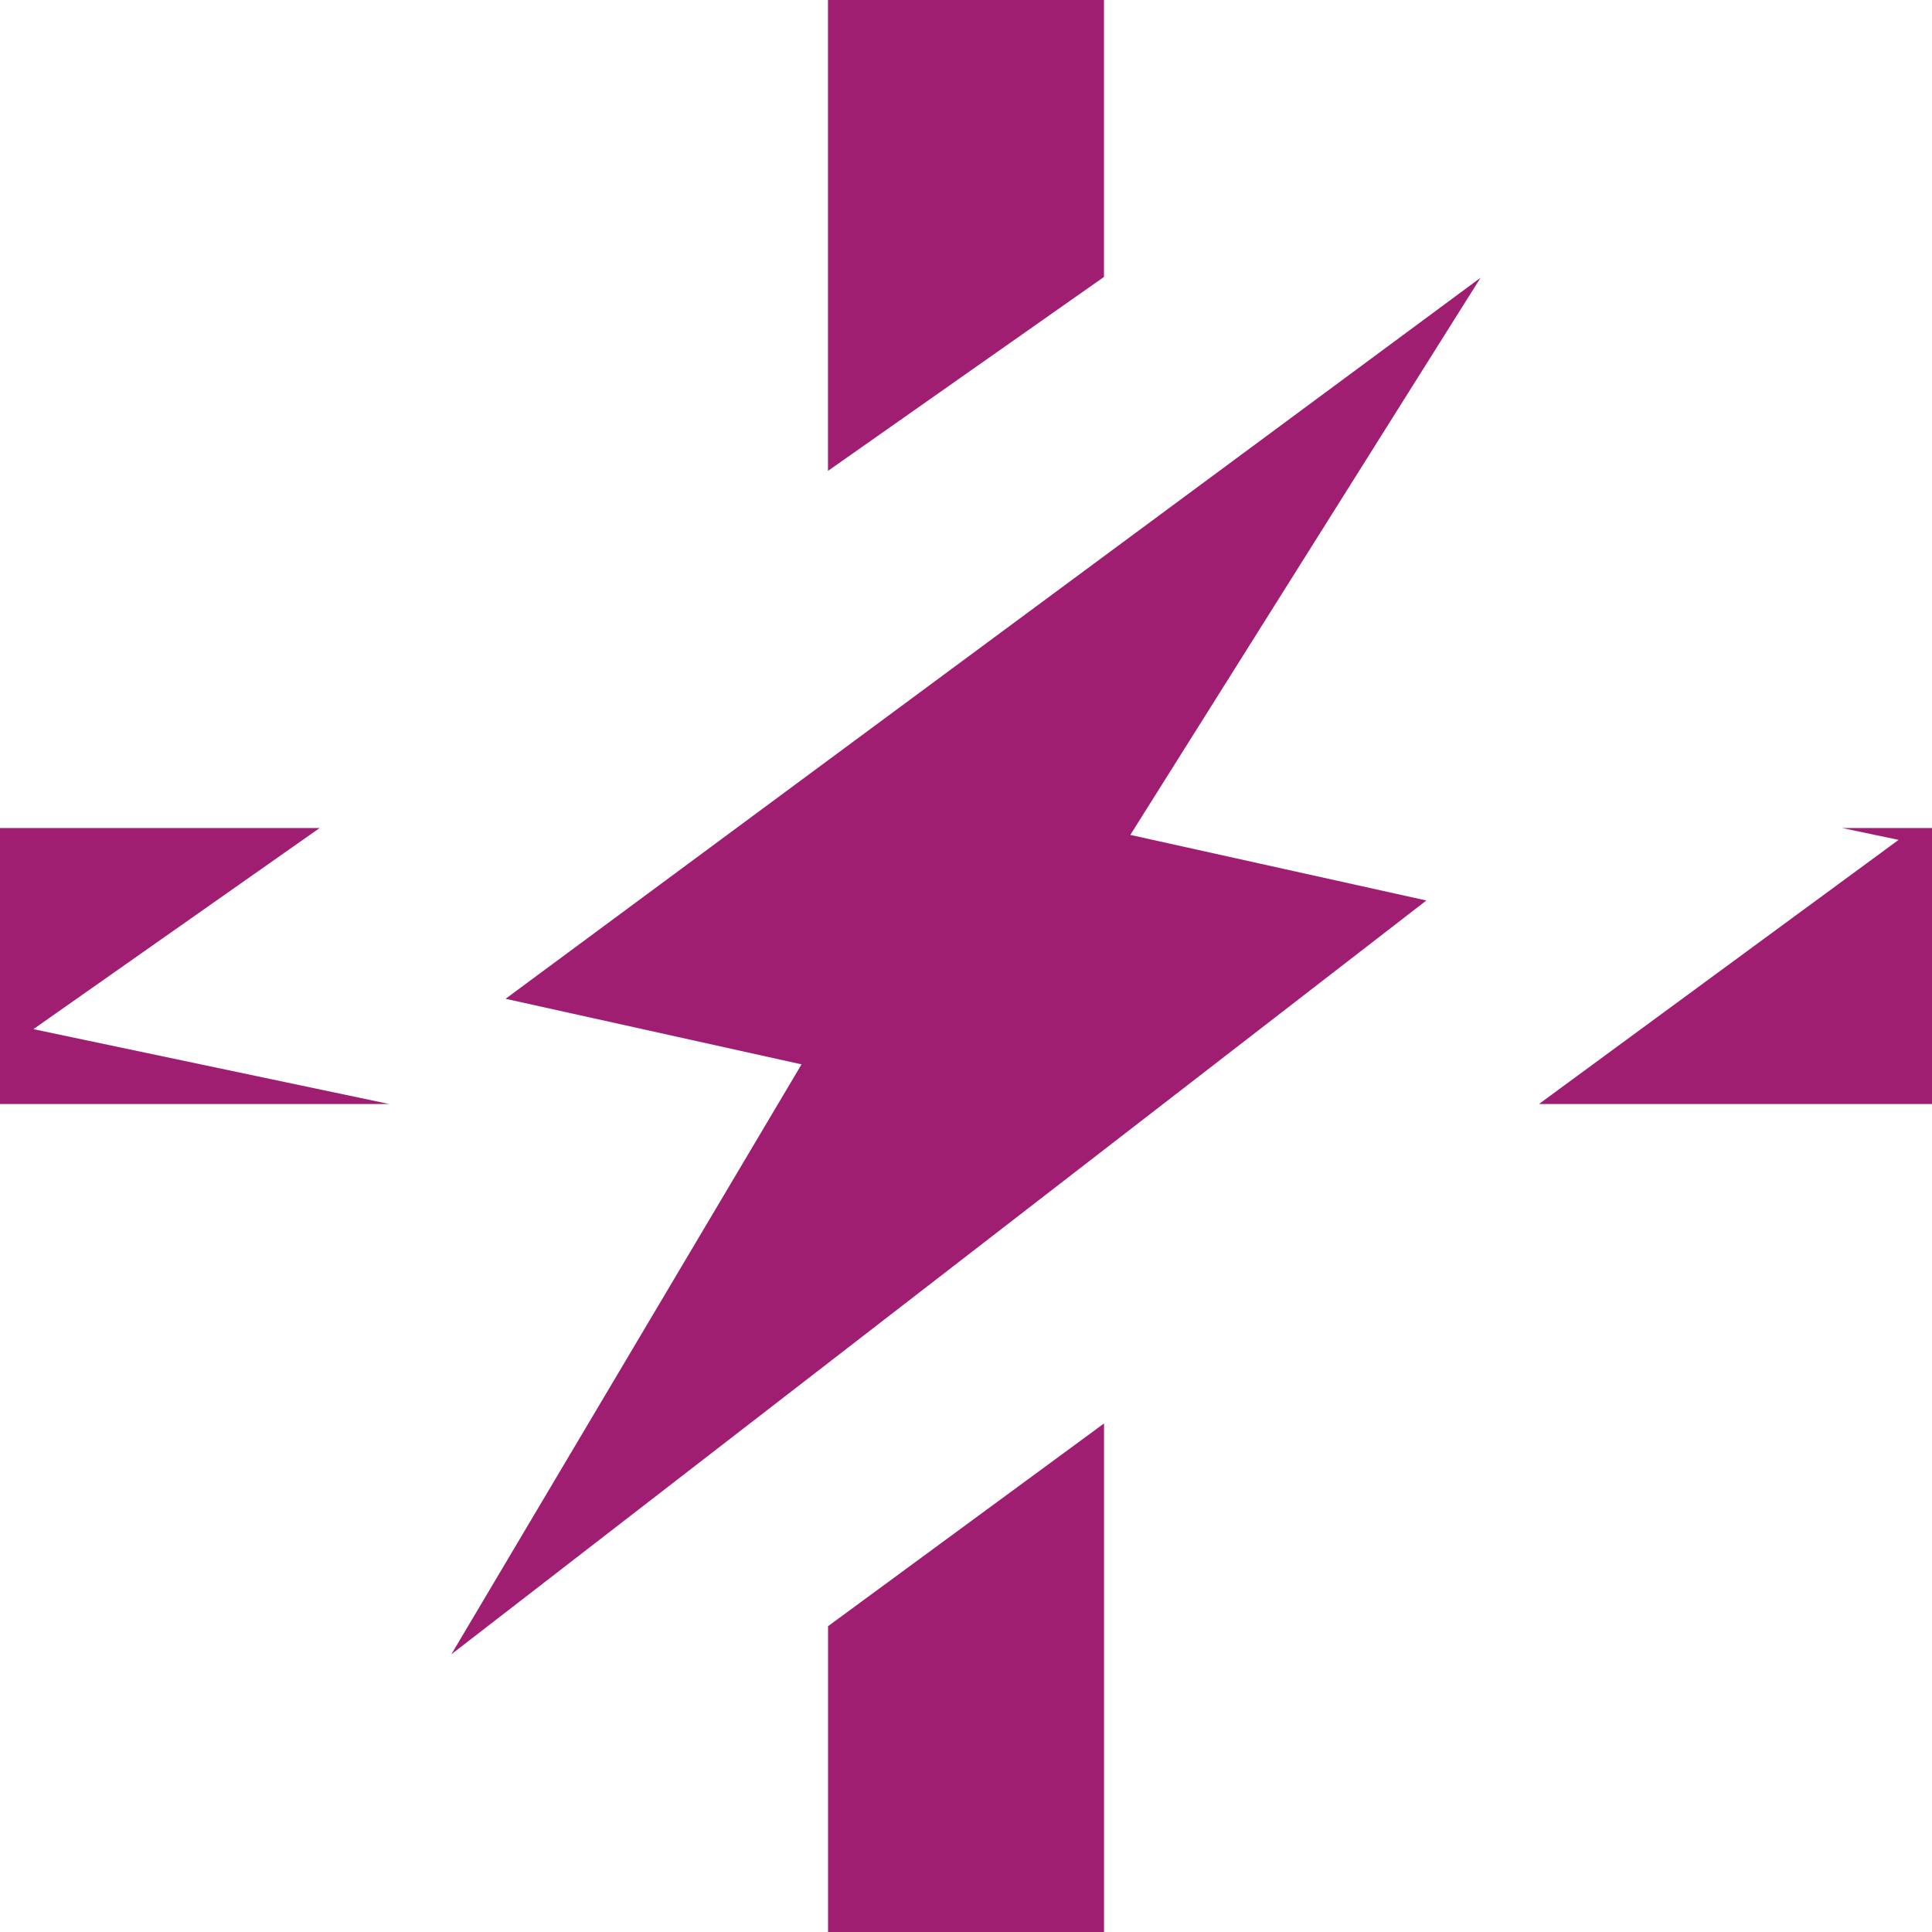
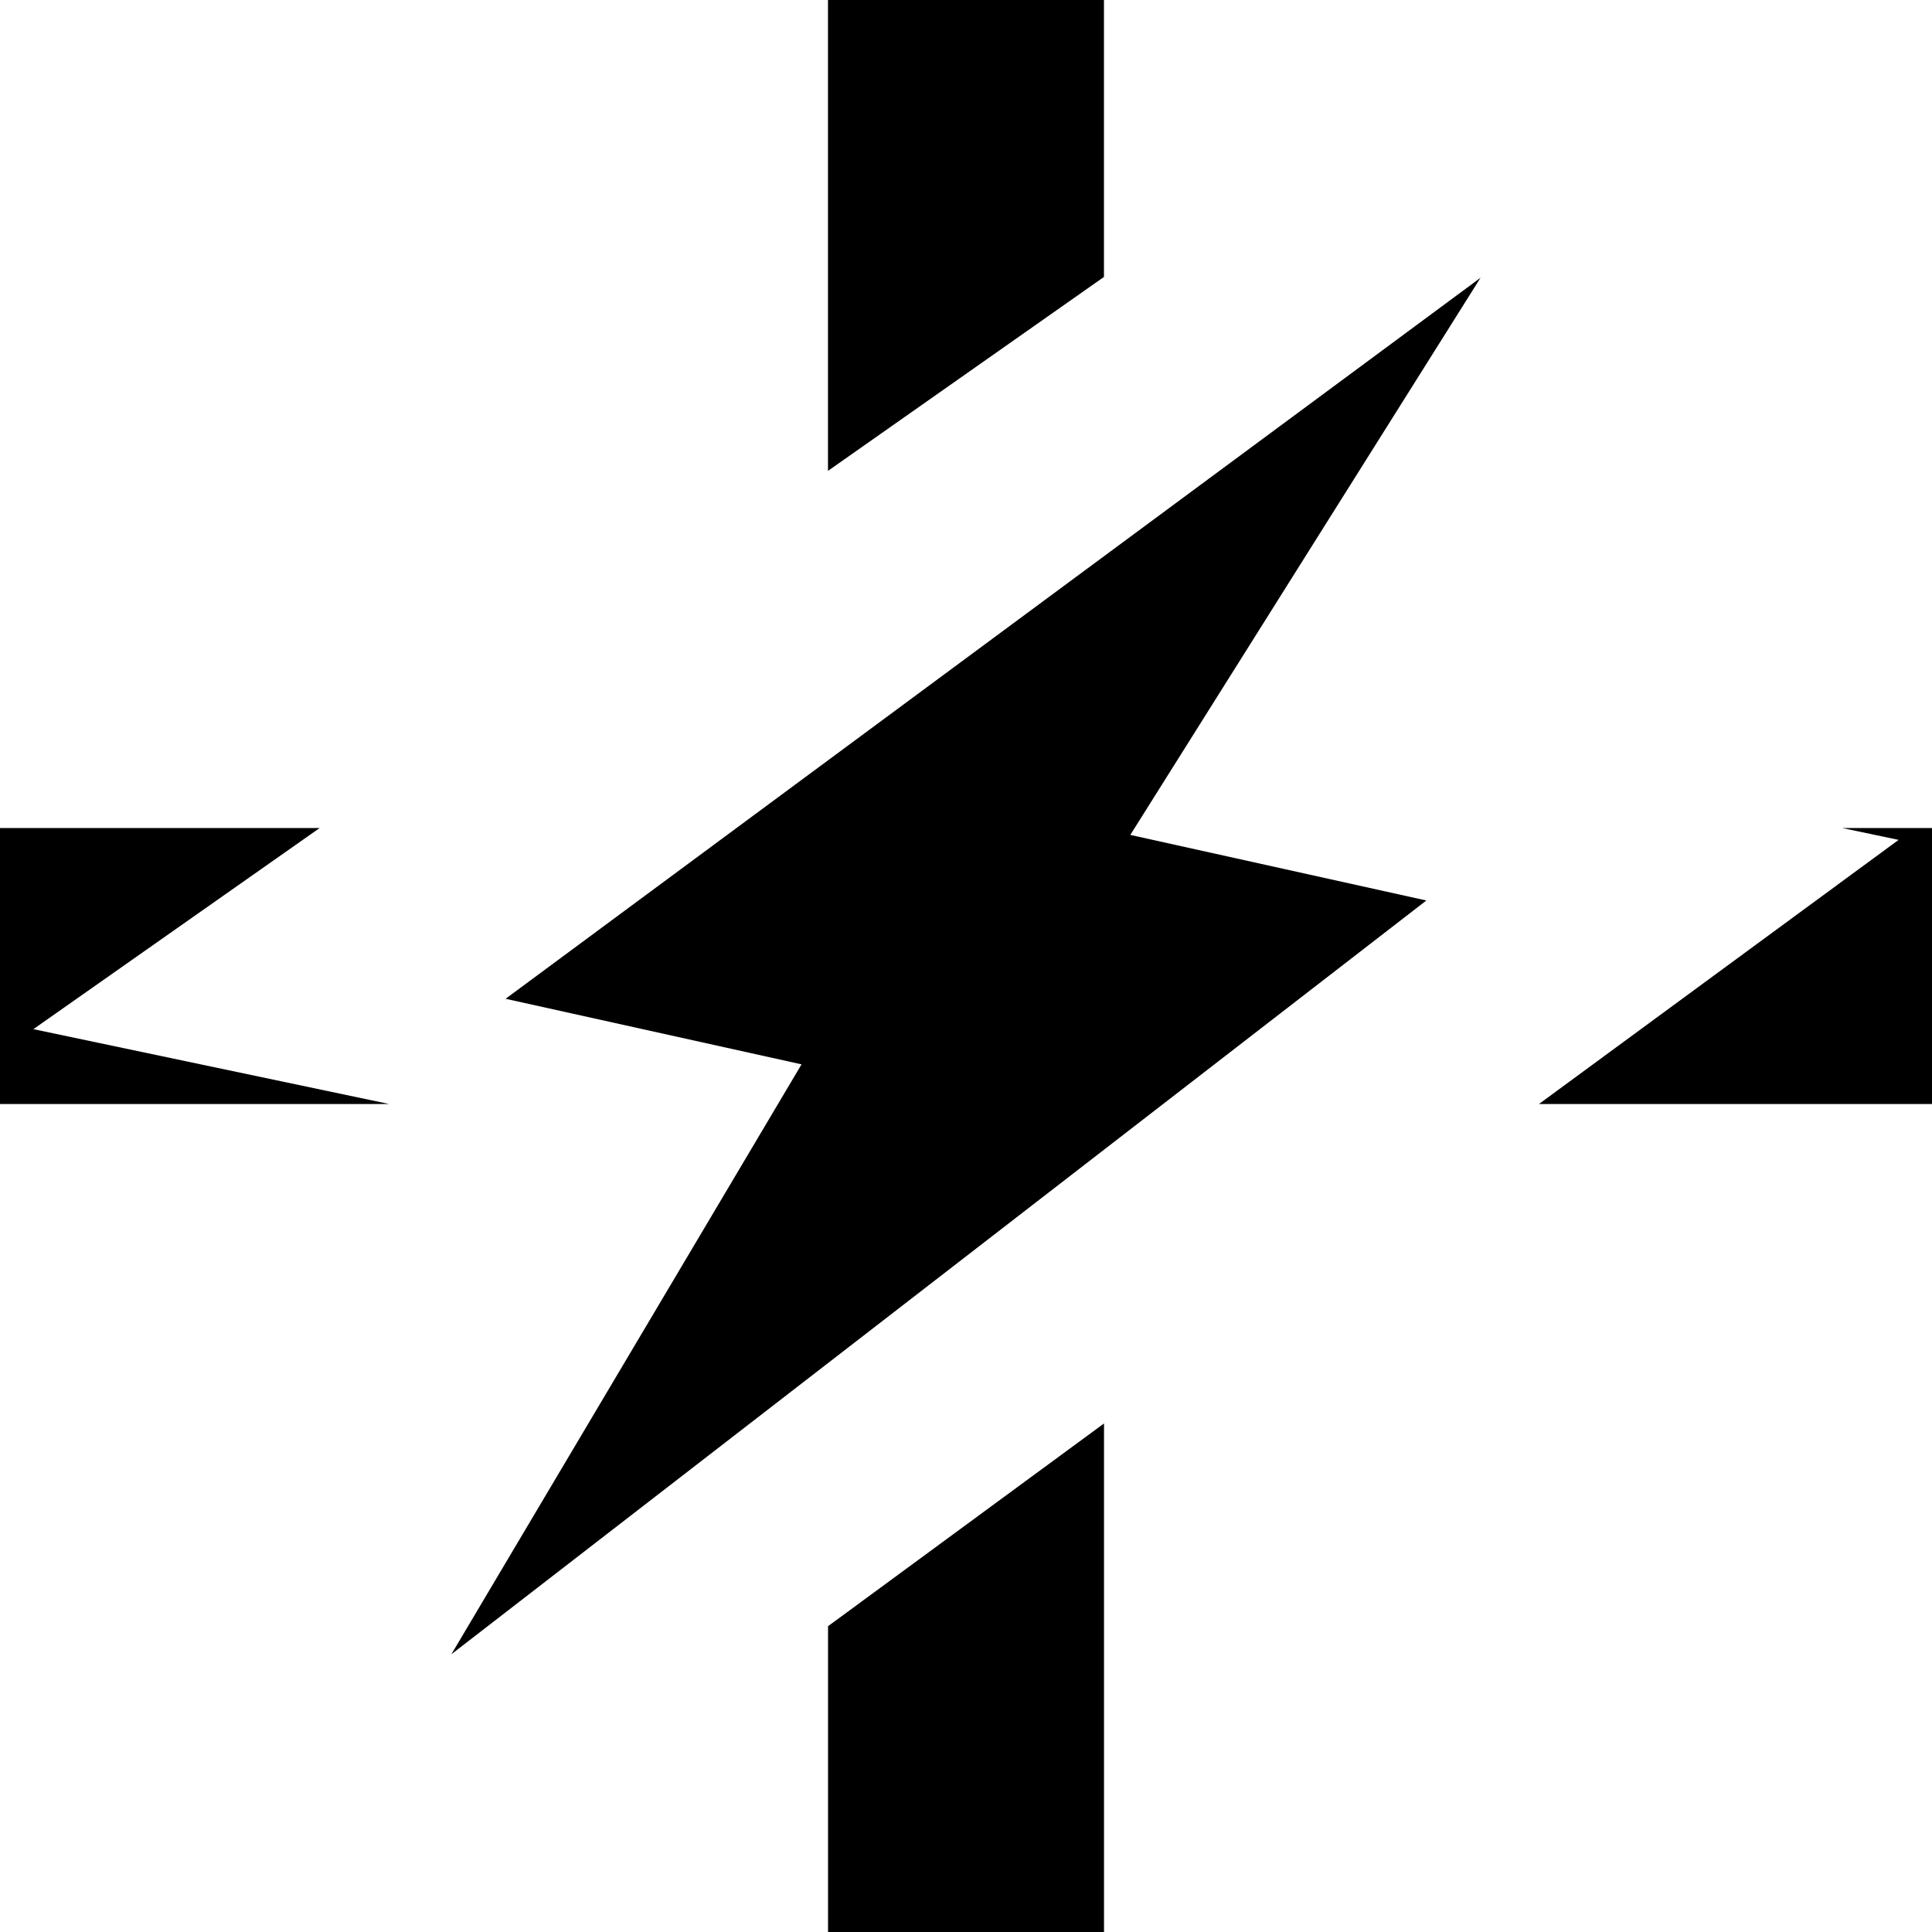
- <svg xmlns="http://www.w3.org/2000/svg" version="1.1" width="32" height="32" viewBox="0 0 32 32">
-   <path fill="#a01e72" d="M25.49 18.286h6.51v-4.571h-1.486l0.933 0.196-5.957 4.375zM18.286 23.577v8.423h-4.571v-5.065l4.571-3.358zM6.451 18.286h-6.451v-4.571h5.294l-4.741 3.331 5.898 1.241zM13.714 7.798v-7.798h4.571v4.587l-4.571 3.212zM18.723 13.829l4.902 1.086-16.149 12.485 5.8-9.771-4.902-1.086 16.149-11.943-5.801 9.228z" />
+ <svg xmlns="http://www.w3.org/2000/svg" version="1.1" viewBox="0 0 32 32">
+   <path d="M25.49 18.286h6.51v-4.571h-1.486l0.933 0.196-5.957 4.375zM18.286 23.577v8.423h-4.571v-5.065l4.571-3.358zM6.451 18.286h-6.451v-4.571h5.294l-4.741 3.331 5.898 1.241zM13.714 7.798v-7.798h4.571v4.587l-4.571 3.212zM18.723 13.829l4.902 1.086-16.149 12.485 5.8-9.771-4.902-1.086 16.149-11.943-5.801 9.228z" />
</svg>
